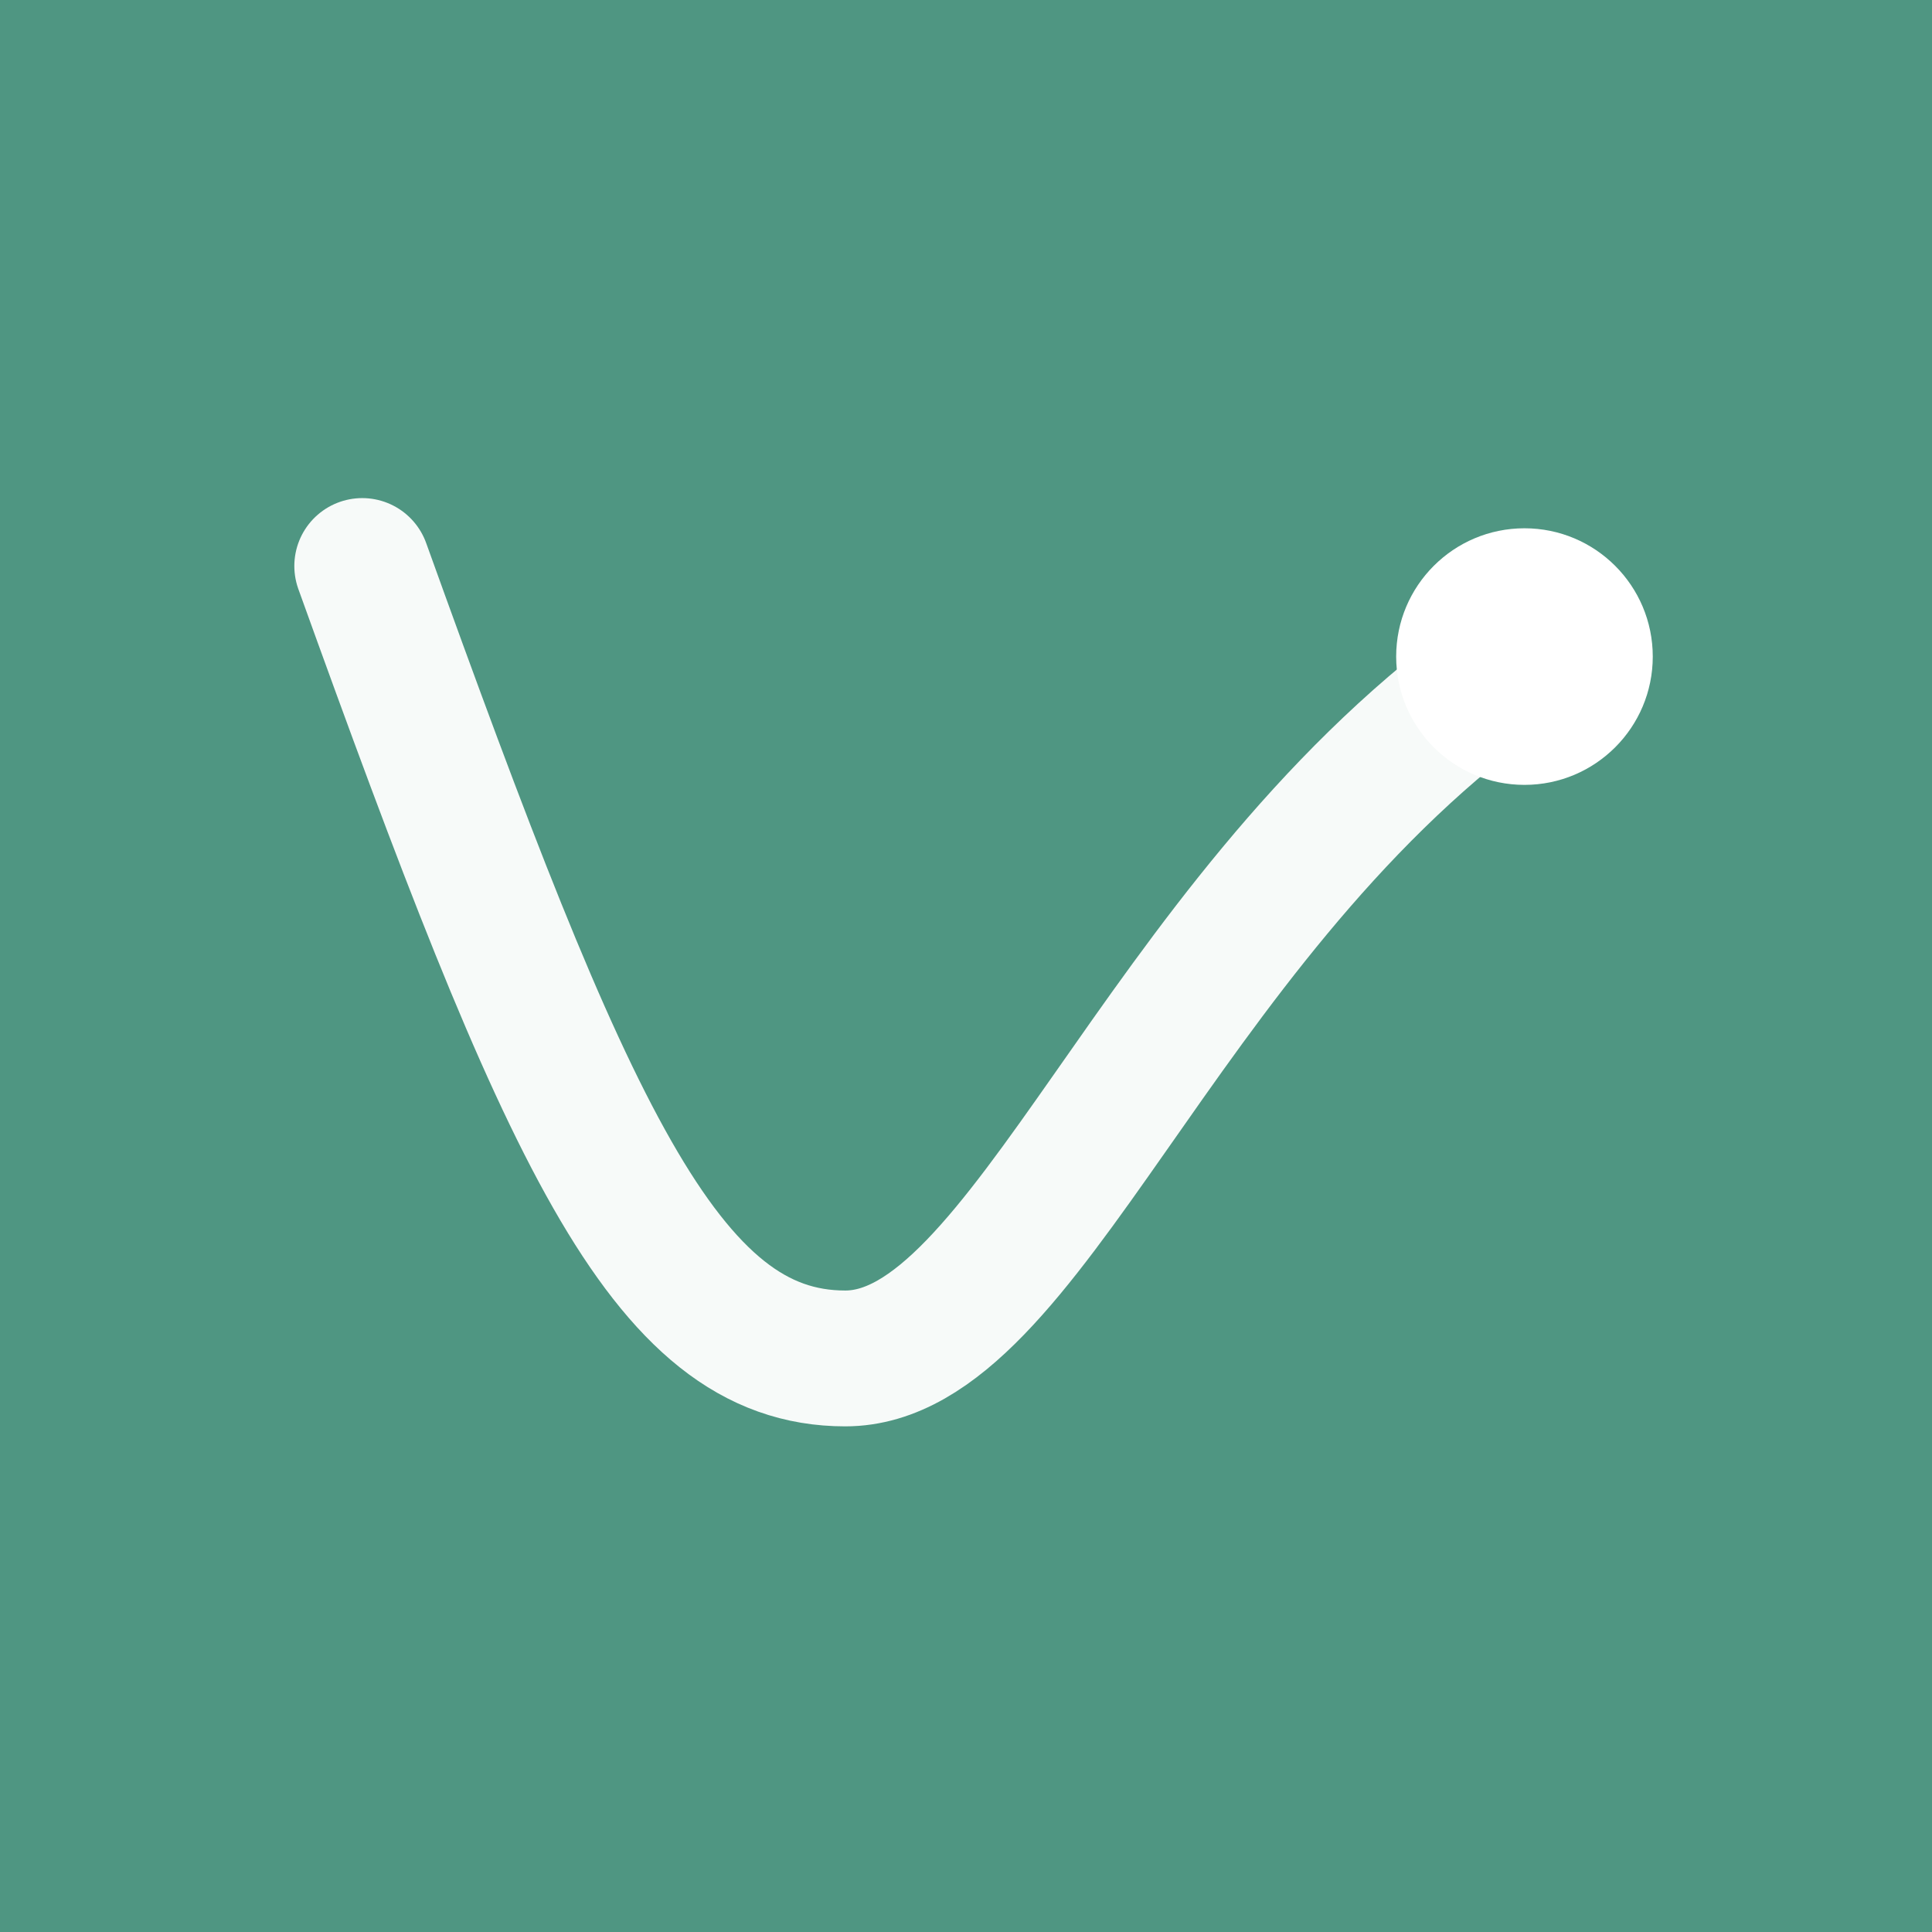
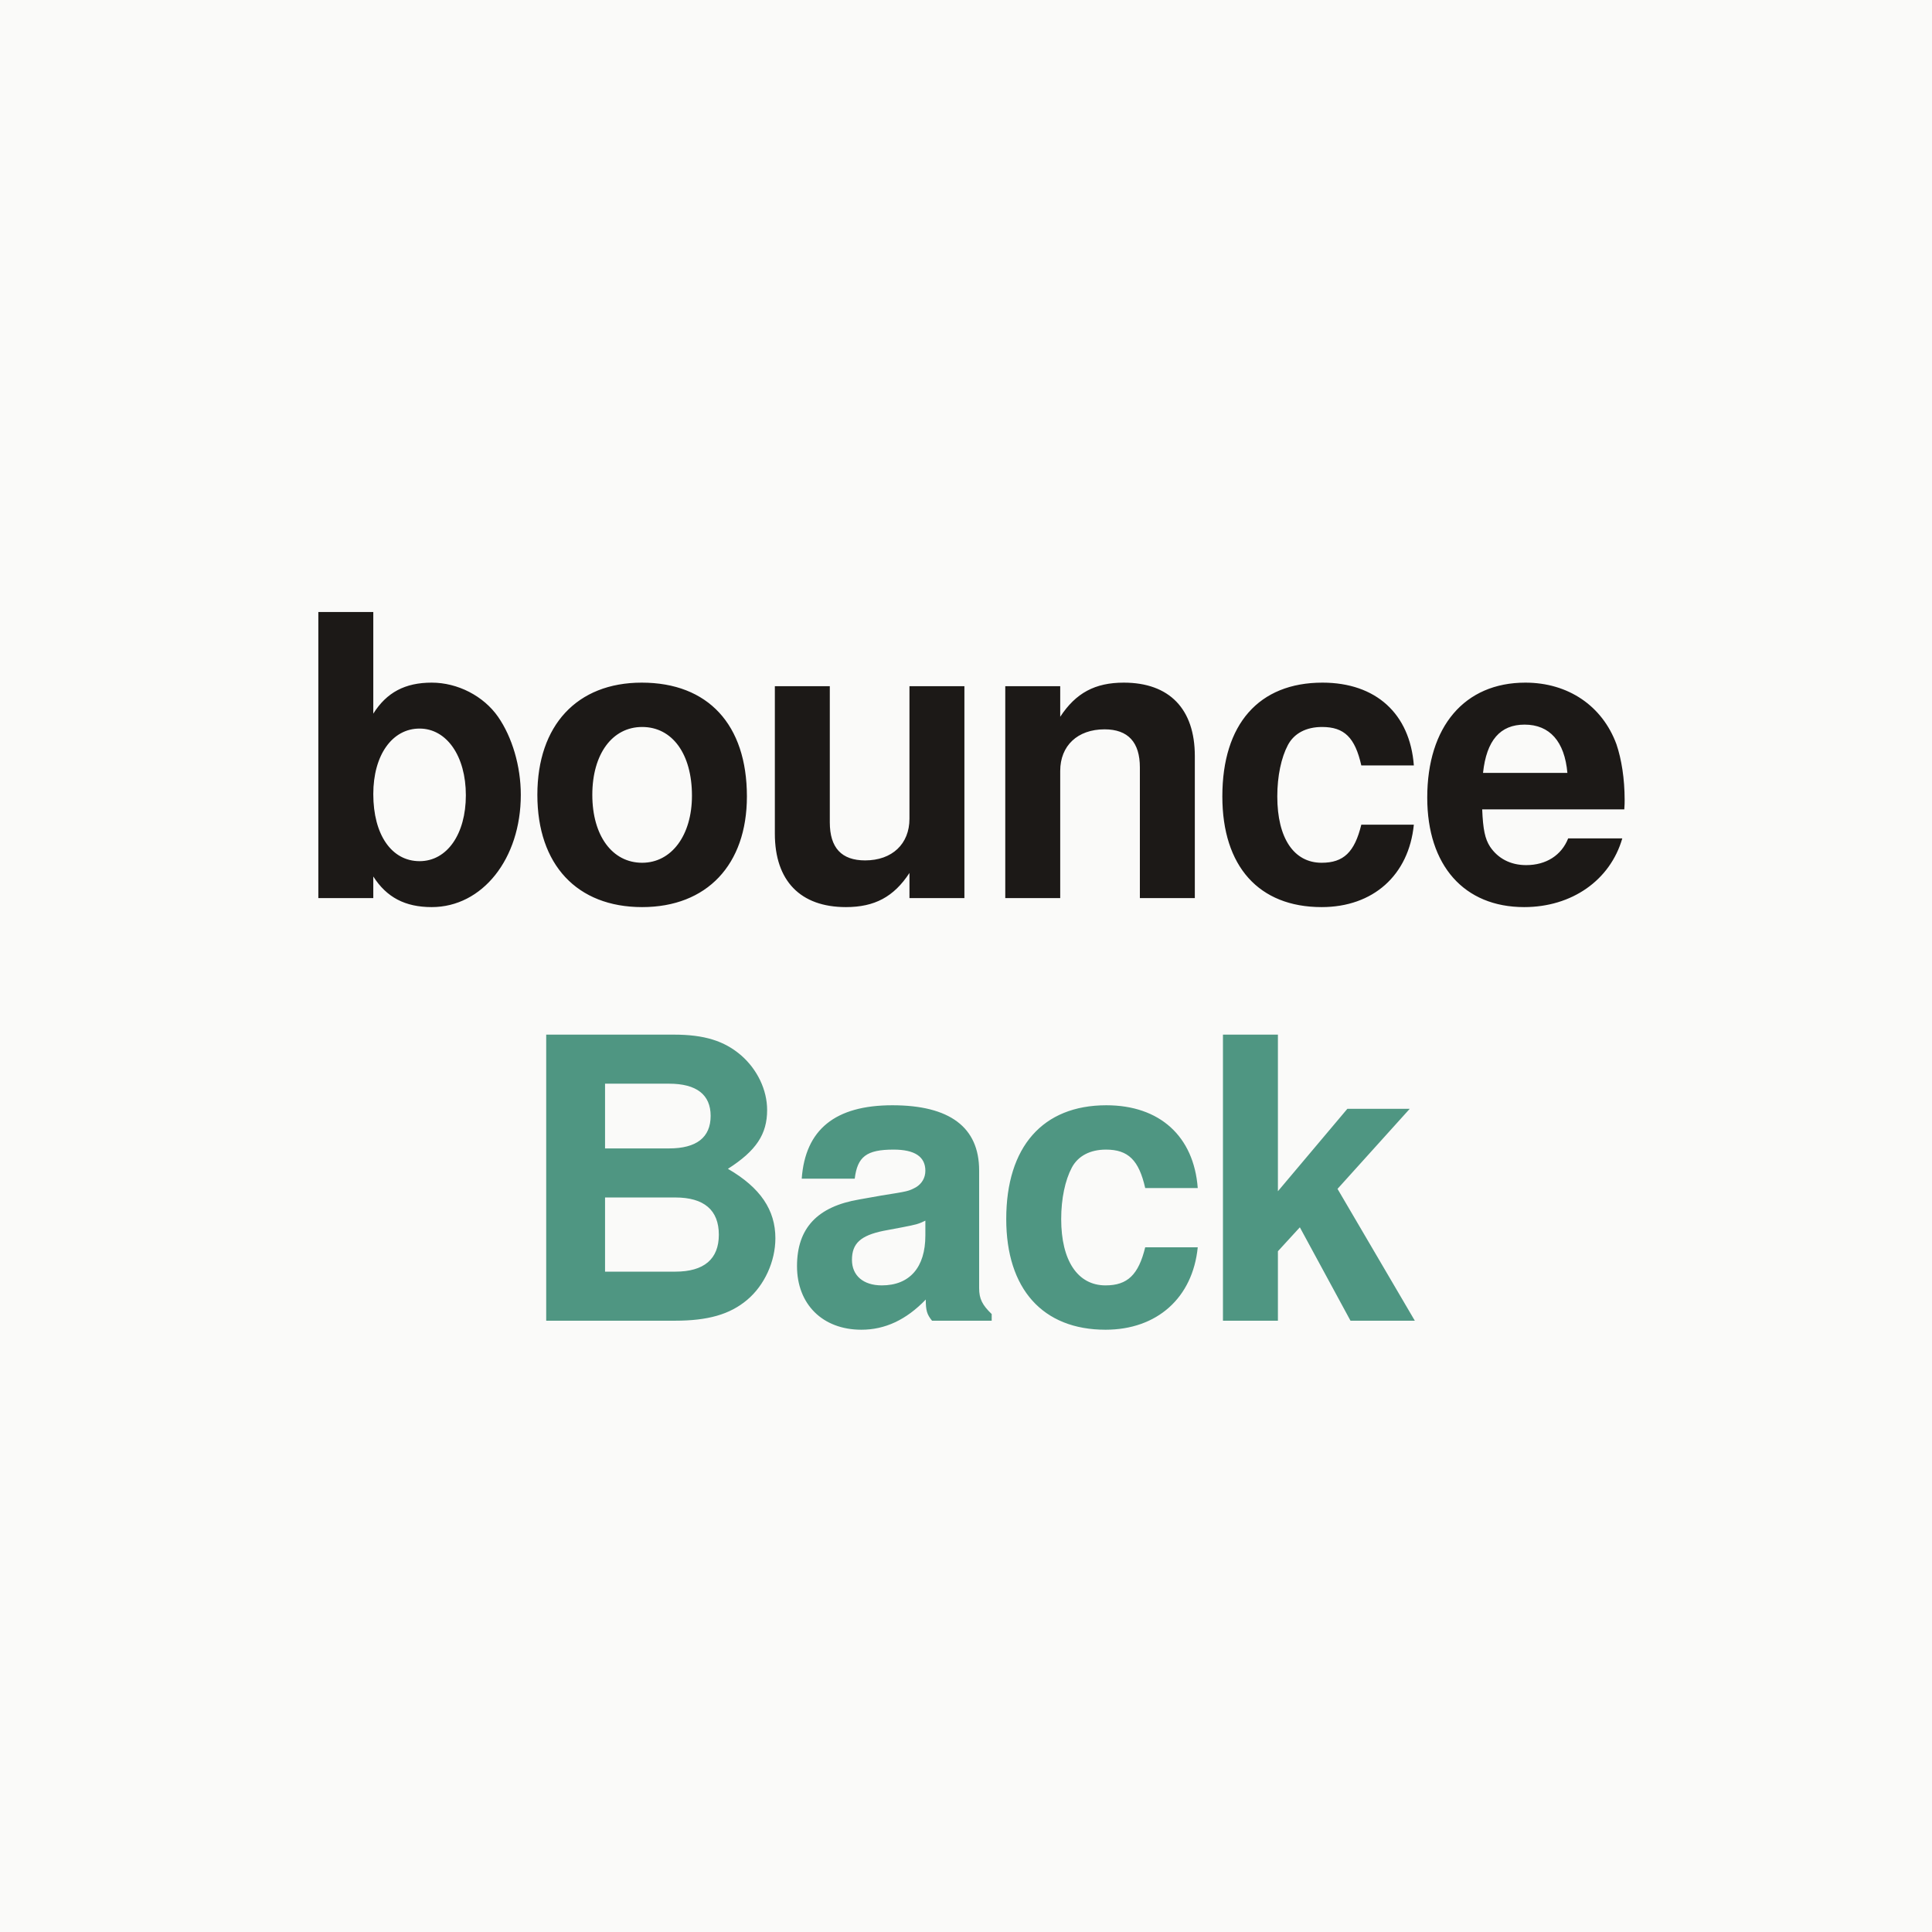
<svg xmlns="http://www.w3.org/2000/svg" viewBox="0 0 512 512">
-   <rect width="512" height="512" fill="#4f9682" />
-   <path d="M96 150 C 150 300, 176 360, 224 360 C 272 360, 306 246, 396 180" stroke="#ffffff" stroke-width="36" stroke-linecap="round" fill="none" opacity="0.95" />
-   <circle cx="404" cy="174" r="34" fill="#ffffff" />
+   <rect width="512" height="512" fill="#fafaf9" />
+   <text x="256" y="238" text-anchor="middle" font-family="'Helvetica Neue', Helvetica, Arial, sans-serif" font-size="104" font-weight="700" letter-spacing="-3" fill="#1c1917">bounce</text>
+   <text x="256" y="350" text-anchor="middle" font-family="'Helvetica Neue', Helvetica, Arial, sans-serif" font-size="104" font-weight="700" letter-spacing="-3" fill="#4f9682">Back</text>
</svg>
